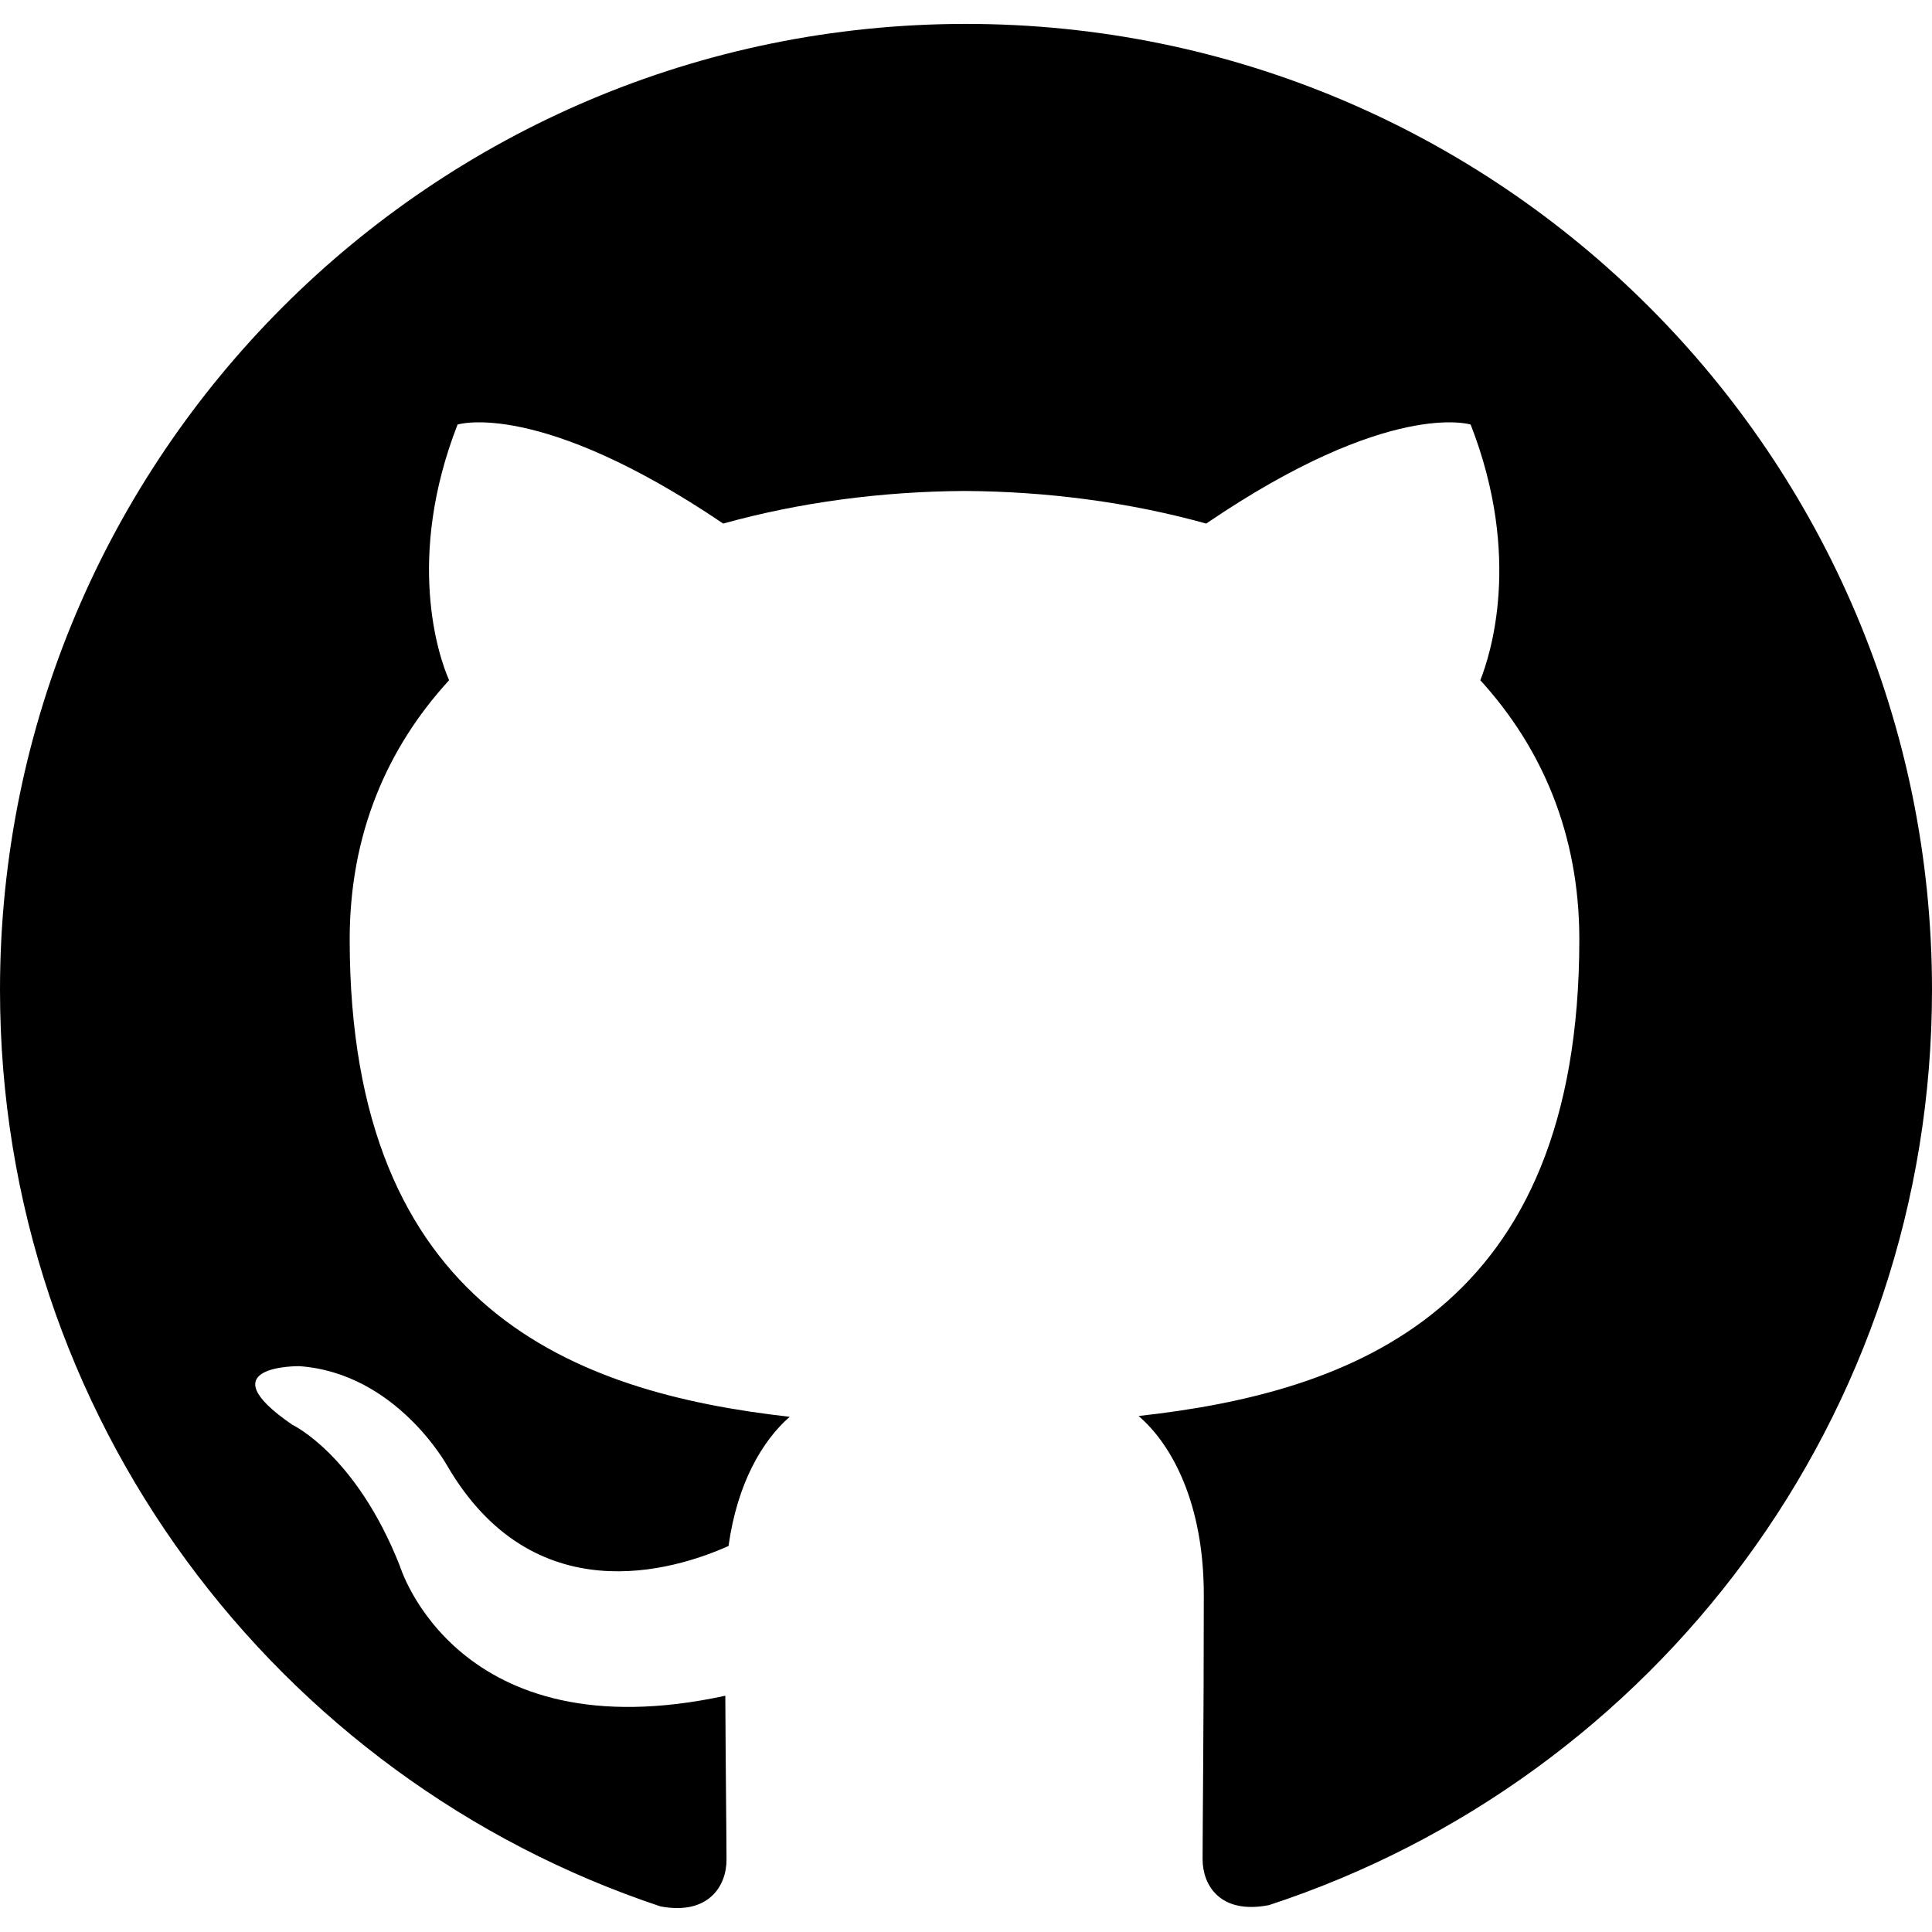
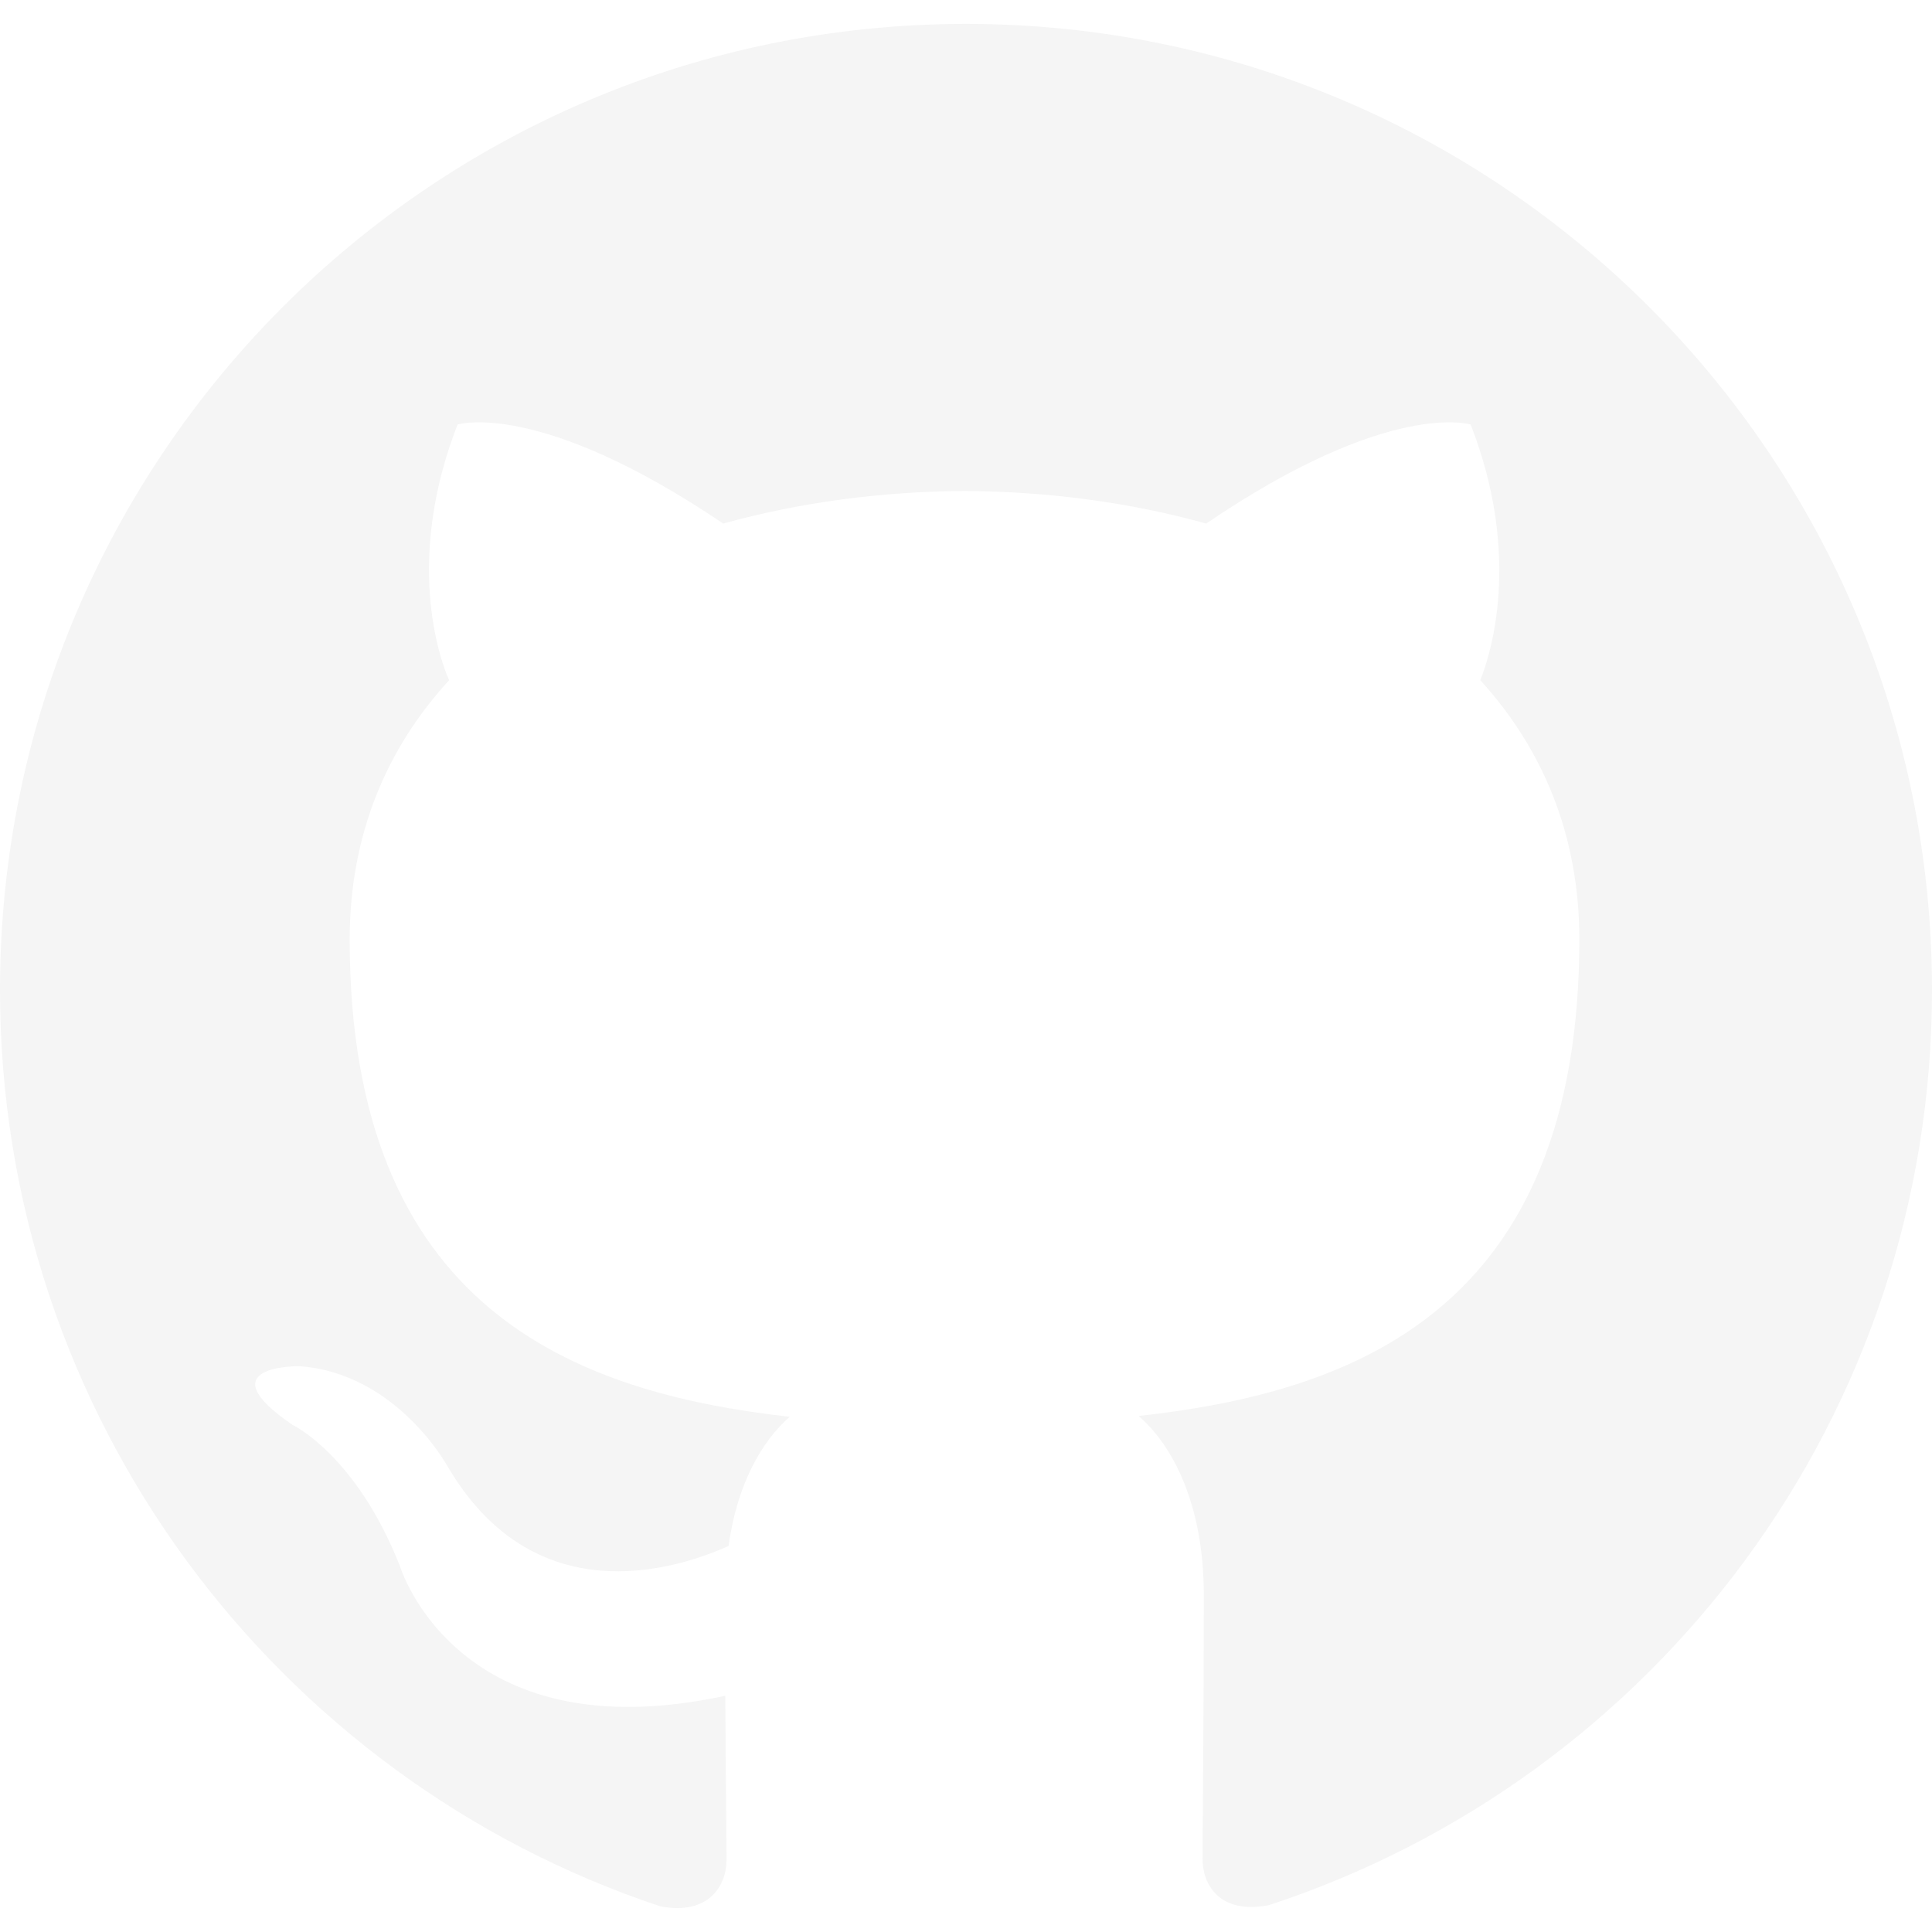
- <svg xmlns="http://www.w3.org/2000/svg" role="img" viewBox="0 0 24 24">
+ <svg xmlns="http://www.w3.org/2000/svg" fill="#F5F5F5" role="img" viewBox="0 0 24 24">
  <path d="M12 .297c-6.63 0-12 5.373-12 12 0 5.303 3.438 9.8 8.205 11.385.6.113.82-.258.82-.577 0-.285-.01-1.04-.015-2.04-3.338.724-4.042-1.61-4.042-1.61C4.422 18.07 3.633 17.7 3.633 17.7c-1.087-.744.084-.729.084-.729 1.205.084 1.838 1.236 1.838 1.236 1.07 1.835 2.809 1.305 3.495.998.108-.776.417-1.305.76-1.605-2.665-.3-5.466-1.332-5.466-5.93 0-1.31.465-2.38 1.235-3.22-.135-.303-.54-1.523.105-3.176 0 0 1.005-.322 3.3 1.23.96-.267 1.98-.399 3-.405 1.02.006 2.04.138 3 .405 2.28-1.552 3.285-1.23 3.285-1.23.645 1.653.24 2.873.12 3.176.765.84 1.23 1.91 1.23 3.22 0 4.61-2.805 5.625-5.475 5.92.42.36.81 1.096.81 2.22 0 1.606-.015 2.896-.015 3.286 0 .315.21.69.825.57C20.565 22.092 24 17.592 24 12.297c0-6.627-5.373-12-12-12" />
</svg>
